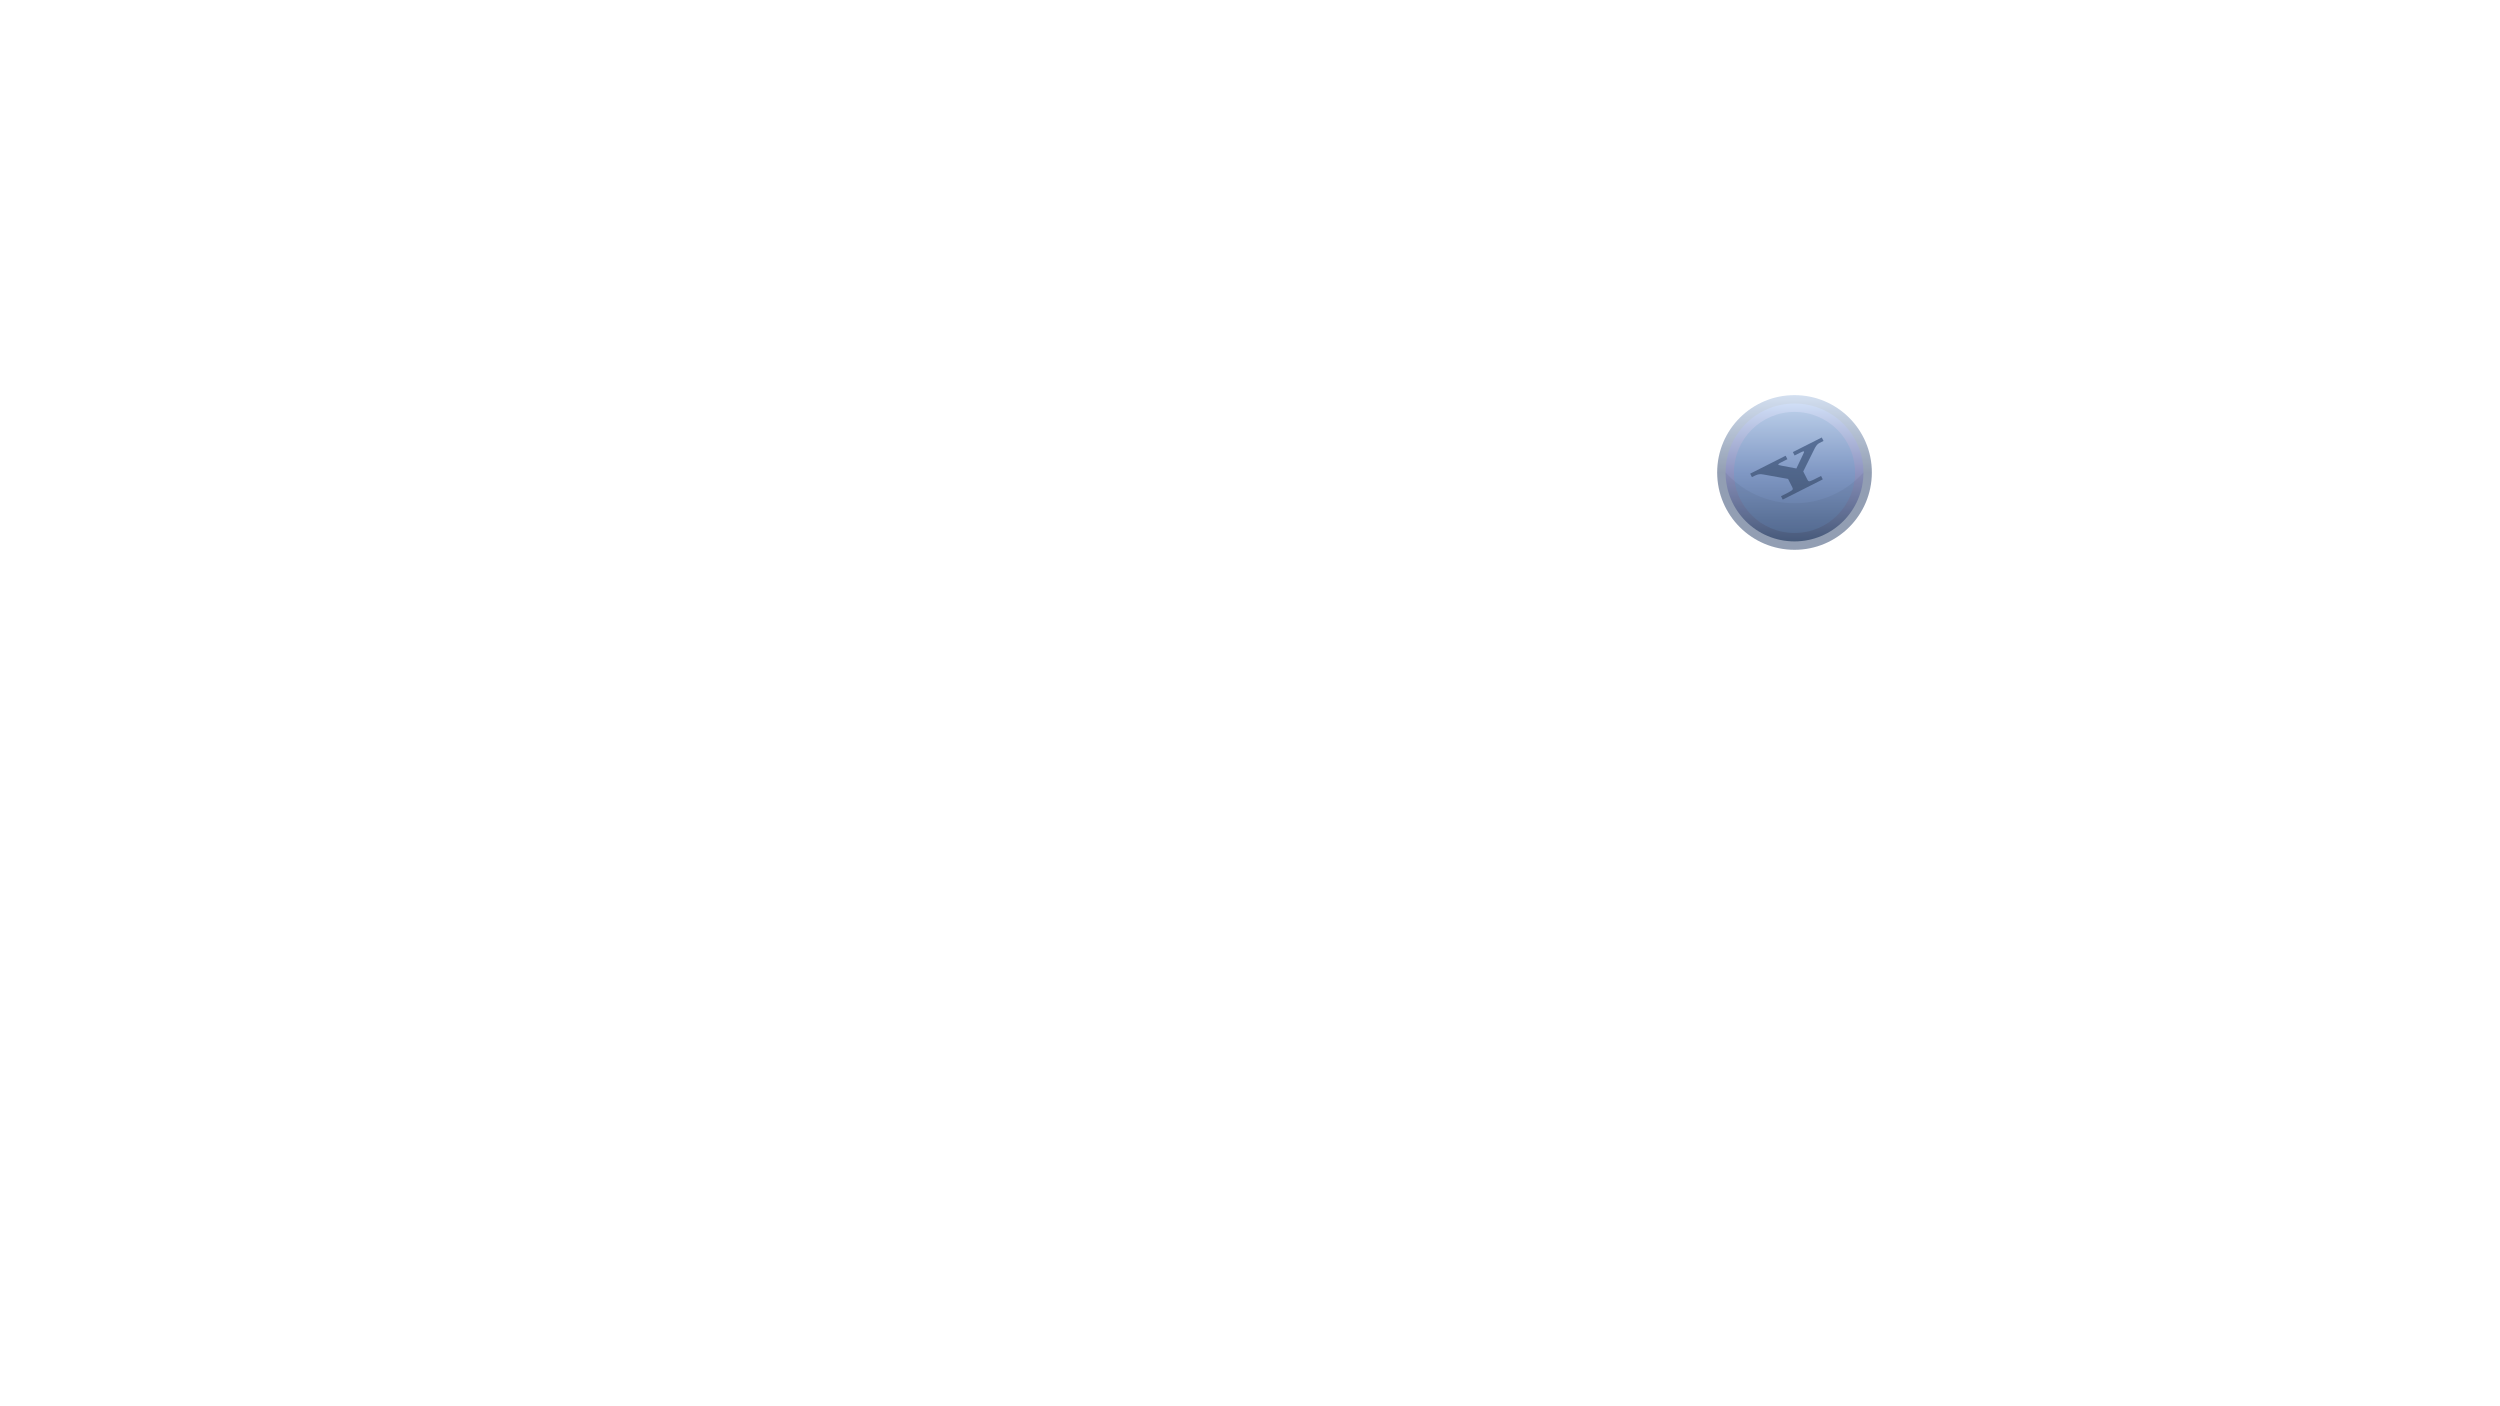
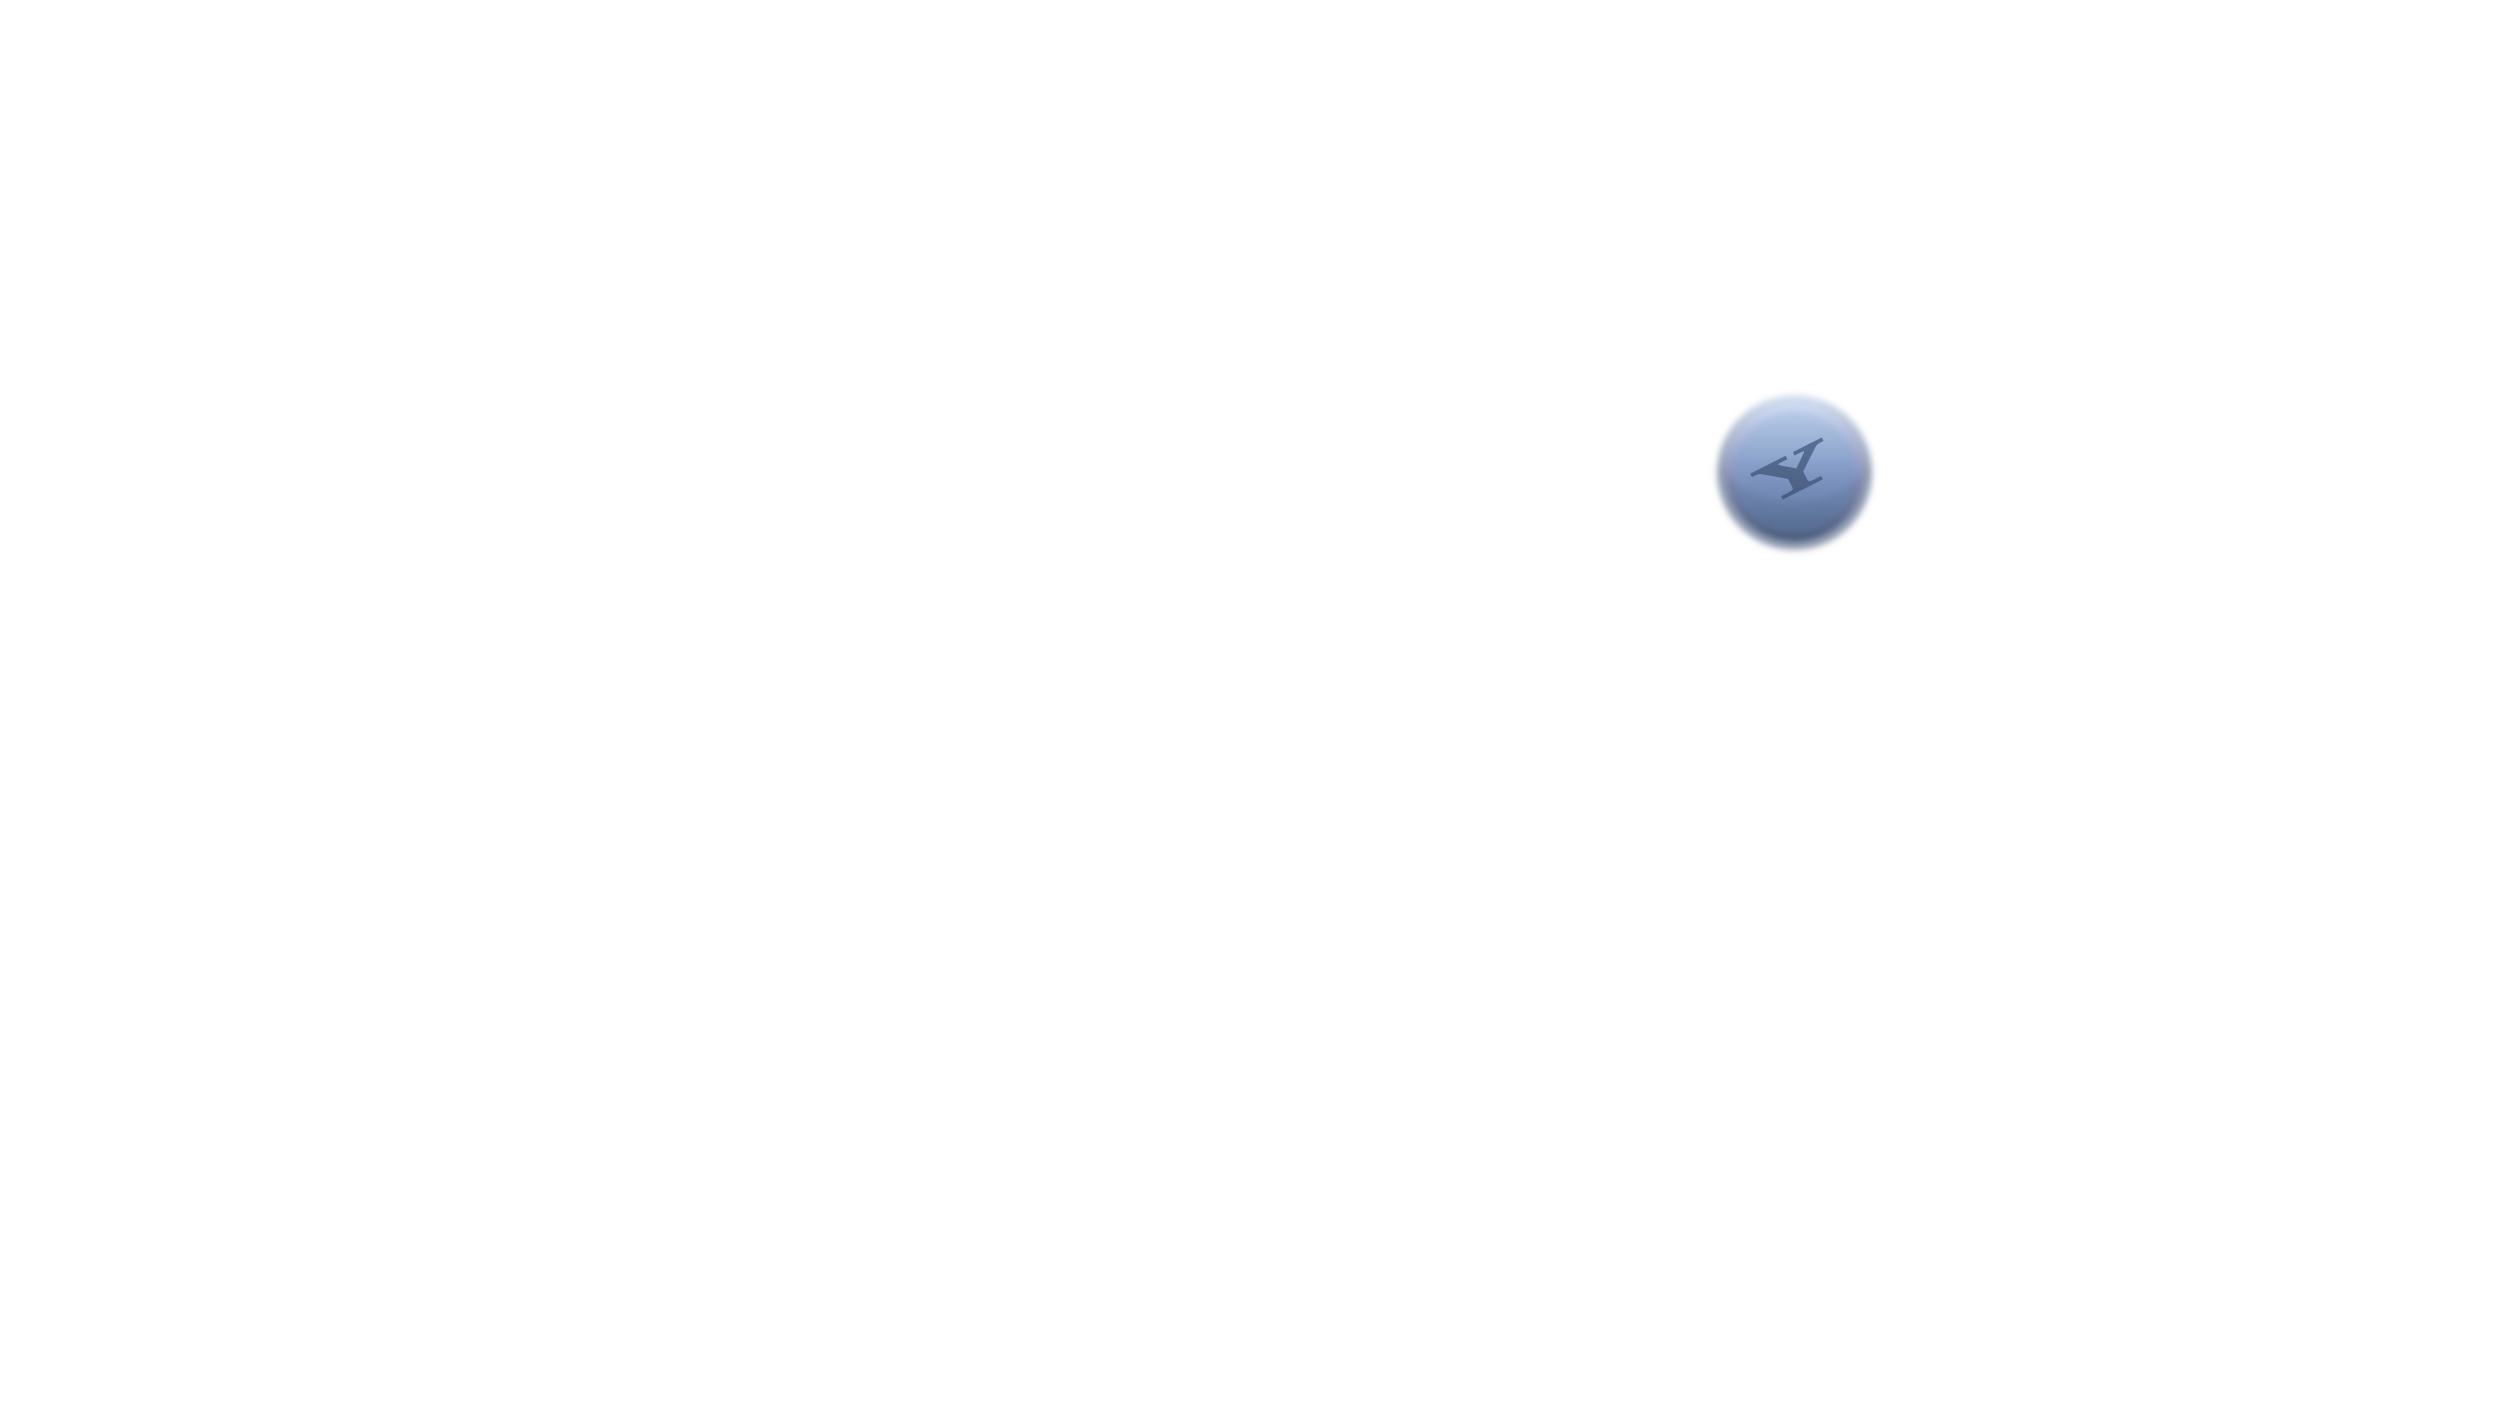
<svg xmlns="http://www.w3.org/2000/svg" xml:space="preserve" viewBox="0 0 562 316" width="562px" height="316px" version="1.1" style="shape-rendering:geometricPrecision; fill-rule:evenodd; clip-rule:evenodd">
  <defs>
    <style type="text/css">
    .fil3 {fill:black;fill-opacity:0.05}
    .fil4 {fill:url(#id0)}
    .fil1 {fill:url(#id1)}
    .fil2 {fill:url(#id2)}
    .fil0 {fill:url(#id3);fill-opacity:0.6}
  </style>
    <linearGradient id="id0" gradientUnits="userSpaceOnUse" x1="401.683" y1="112.315" x2="401.683" y2="98.346">
      <stop offset="0" style="stop-opacity:1; stop-color:#4A5E80" />
      <stop offset="1" style="stop-opacity:1; stop-color:#587098" />
    </linearGradient>
    <linearGradient id="id1" gradientUnits="userSpaceOnUse" x1="403.405" y1="121.706" x2="403.405" y2="90.714">
      <stop offset="0" style="stop-opacity:1; stop-color:#4A5E80" />
      <stop offset="0.5" style="stop-opacity:1; stop-color:#8E94C0" />
      <stop offset="1" style="stop-opacity:1; stop-color:#D0DEF6" />
    </linearGradient>
    <linearGradient id="id2" gradientUnits="userSpaceOnUse" x1="403.405" y1="119.816" x2="403.405" y2="92.603">
      <stop offset="0" style="stop-opacity:1; stop-color:#587098" />
      <stop offset="0.5" style="stop-opacity:1; stop-color:#8098C4" />
      <stop offset="1" style="stop-opacity:1; stop-color:#B6CAE6" />
    </linearGradient>
    <linearGradient id="id3" gradientUnits="userSpaceOnUse" x1="403.405" y1="106.21" x2="403.405" y2="88.824">
      <stop offset="0" style="stop-opacity:1; stop-color:#4A5E80" />
      <stop offset="1" style="stop-opacity:1; stop-color:#B6CAE6" />
    </linearGradient>
+     <filter id="Button-Blur" x="-20%" y="-20%" width="140%" height="140%">
+       <feGaussianBlur stdDeviation="0.7" />
+     </filter>
  </defs>
  <g>
-     <path class="fil0" d="M403.405 88.824c9.601,0 17.386,7.784 17.386,17.386 0,9.602 -7.785,17.386 -17.386,17.386 -9.602,0 -17.386,-7.784 -17.386,-17.386 0,-9.602 7.784,-17.386 17.386,-17.386z" />
-     <path class="fil1" d="M403.405 90.714c8.558,0 15.496,6.938 15.496,15.496 0,8.558 -6.938,15.496 -15.496,15.496 -8.558,0 -15.496,-6.938 -15.496,-15.496 0,-8.558 6.938,-15.496 15.496,-15.496z" />
-     <path class="fil2" d="M403.405 92.603c7.514,0 13.606,6.092 13.606,13.607 0,7.514 -6.092,13.606 -13.606,13.606 -7.515,0 -13.606,-6.092 -13.606,-13.606 0,-7.515 6.091,-13.607 13.606,-13.607z" />
-     <path class="fil3" d="M403.405 121.706c8.558,0 15.495,-6.938 15.495,-15.495l0 -0.001c-3.808,4.251 -9.339,6.927 -15.495,6.927 -6.157,0 -11.687,-2.676 -15.495,-6.928l0 0.002c0,8.557 6.937,15.495 15.495,15.495z" />
+     <path class="fil0" filter="url(#Button-Blur)" d="M403.405 88.824c9.601,0 17.386,7.784 17.386,17.386 0,9.602 -7.785,17.386 -17.386,17.386 -9.602,0 -17.386,-7.784 -17.386,-17.386 0,-9.602 7.784,-17.386 17.386,-17.386z" />
+     <path class="fil1" filter="url(#Button-Blur)" d="M403.405 90.714c8.558,0 15.496,6.938 15.496,15.496 0,8.558 -6.938,15.496 -15.496,15.496 -8.558,0 -15.496,-6.938 -15.496,-15.496 0,-8.558 6.938,-15.496 15.496,-15.496z" />
+     <path class="fil2" filter="url(#Button-Blur)" d="M403.405 92.603c7.514,0 13.606,6.092 13.606,13.607 0,7.514 -6.092,13.606 -13.606,13.606 -7.515,0 -13.606,-6.092 -13.606,-13.606 0,-7.515 6.091,-13.607 13.606,-13.607z" />
+     <path class="fil3" filter="url(#Button-Blur)" d="M403.405 121.706c8.558,0 15.495,-6.938 15.495,-15.495l0 -0.001c-3.808,4.251 -9.339,6.927 -15.495,6.927 -6.157,0 -11.687,-2.676 -15.495,-6.928l0 0.002c0,8.557 6.937,15.495 15.495,15.495z" />
    <path class="fil4" d="M409.237 108.029l0.527 -0.267 -0.389 -0.77 -0.527 0.267 -1.076 0.544 -0.004 0.002 -0.004 0.002c-0.082,0.04 -0.169,0.072 -0.251,0.113 -0.859,0.395 -0.976,0.374 -1.231,-0.132l-0.912 -1.803 2.52 -5.074c0.036,-0.085 0.094,-0.18 0.136,-0.255 0.306,-0.54 0.53,-0.796 0.874,-1.01 0.342,-0.173 0.685,-0.346 1.027,-0.52l-0.394 -0.78 -5.97 3.017 -0.527 0.266 0.39 0.77 0.527 -0.266 0.928 -0.469 0.003 -0.002 0.003 -0.001c0.063,-0.031 0.149,-0.062 0.21,-0.093 0.37,-0.161 0.523,-0.119 0.445,0.093 -0.026,0.105 -0.089,0.243 -0.246,0.561l-1.469 3.095 -3.383 -0.643c-0.265,-0.051 -0.444,-0.093 -0.577,-0.145 -0.222,-0.073 -0.138,-0.222 0.315,-0.477l0.003 -0.002 0.003 -0.001 0.004 -0.002 0.002 -0.001 0.004 -0.002 0.003 -0.002 0.003 -0.001 0.003 -0.002 0.003 -0.001 0.004 -0.002 0.003 -0.001 0.003 -0.002 0.003 -0.002 0.003 -0.001 0.004 -0.002 0.003 -0.002 0.004 -0.002 0.003 -0.001 0.003 -0.002 0.004 -0.002 0.003 -0.001 0.003 -0.002 0.004 -0.002 0.003 -0.001 0.004 -0.002 0.003 -0.002 0.004 -0.002 0.003 -0.002 0.003 -0.001 0.004 -0.002 0.003 -0.002 0.004 -0.001 0.003 -0.002 0.004 -0.002 0.003 -0.002 0.004 -0.002 0.003 -0.001 0.004 -0.002 0.003 -0.002 0.004 -0.001 0.003 -0.002 0.003 -0.002 0.004 -0.002 0.003 -0.002 0.004 -0.001 0.003 -0.002 0.003 -0.001 0.003 -0.002 0.004 -0.002 0.003 -0.002 0.004 -0.001 0.003 -0.002 0.003 -0.002 0.003 -0.001 0.003 -0.002 0.004 -0.002 0.003 -0.001 0.003 -0.002 0.003 -0.001 0.003 -0.002 0.003 -0.001 0.003 -0.002 0.003 -0.002 0.003 -0.001 0.886 -0.448 0.528 -0.266 -0.395 -0.78 -0.527 0.266 -6.919 3.497 -0.527 0.266 0.395 0.781 0.527 -0.267 0.021 -0.011 0.002 0 0.002 -0.002 0.002 -0.001 0.002 -0.001 0.002 -0.001 0.003 -0.001 0.002 -0.001 0.002 -0.001 0.002 -0.001 0.002 -0.001 0.003 -0.001 0.002 -0.002 0.002 -0.001 0.003 -0.001 0.002 -0.001 0.002 -0.001 0.002 -0.002 0.003 -0.001 0.002 -0.001 0.003 -0.001 0.002 -0.001 0.003 -0.002 0.002 -0.001 0.002 -0.001 0.003 -0.001 0.002 -0.002 0.003 -0.001 0.002 -0.001 0.003 -0.001 0.002 -0.001 0.003 -0.002 0.002 -0.001 0.002 -0.001 0.003 -0.001 0.002 -0.001 0.003 -0.002 0.002 -0.001 0.003 -0.001 0.002 -0.002 0.003 -0.001 0.002 -0.001 0.003 -0.001 0.002 -0.002 0.003 -0.001 0.002 -0.001 0.002 -0.001 0.002 -0.001 0.003 -0.002 0.002 -0.001 0.003 -0.001 0.002 -0.001 0.002 -0.001 0.002 -0.001 0.003 -0.002 0.002 -0.001 0.002 -0.001 0.002 -0.001 0.002 -0.001 0.003 -0.001 0.002 -0.001 0.002 -0.001 0.002 -0.001 0.002 -0.001 0.002 -0.001c0.781,-0.342 1.082,-0.375 1.949,-0.231l5.474 0.981 0.73 1.445 0.203 0.4c0.256,0.507 0.203,0.613 -0.709,1.113 -0.048,0.035 -0.114,0.071 -0.171,0.1l-0.003 0.002 -0.004 0.001 -0.003 0.002 -0.003 0.002 -0.003 0.001 -0.003 0.002 -0.003 0.001 -0.003 0.002 -0.003 0.001 -0.003 0.002 -0.003 0.002 -1.077 0.543 -0.527 0.266 0.39 0.771 0.527 -0.267 7.952 -4.019z" />
  </g>
</svg>
